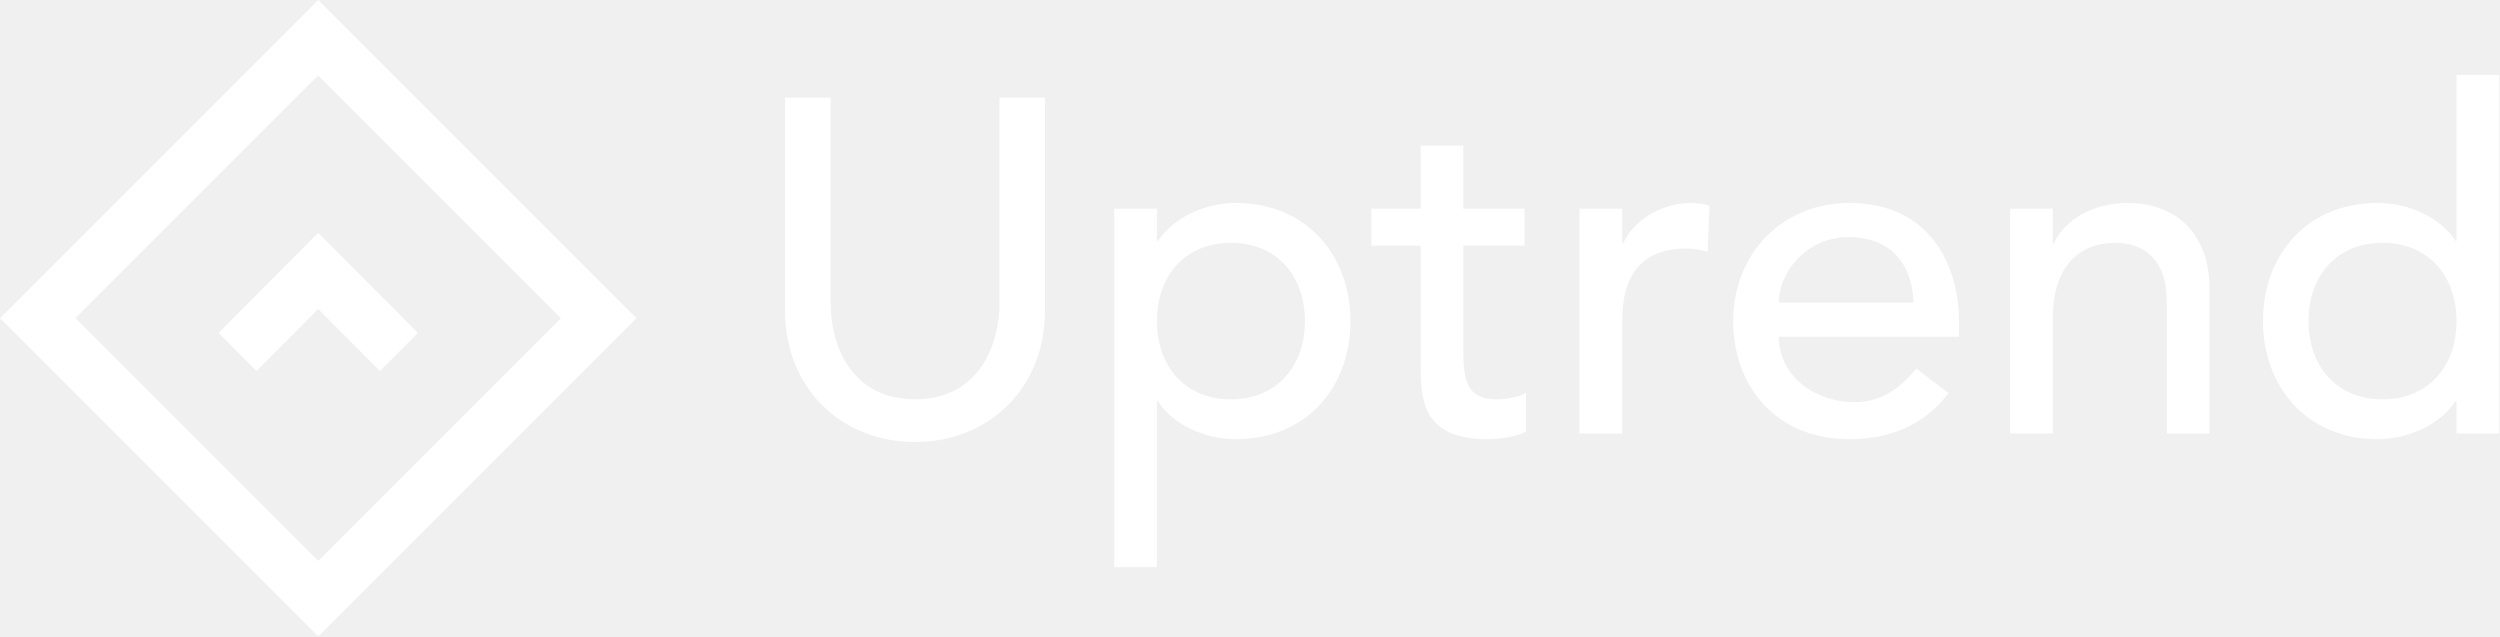
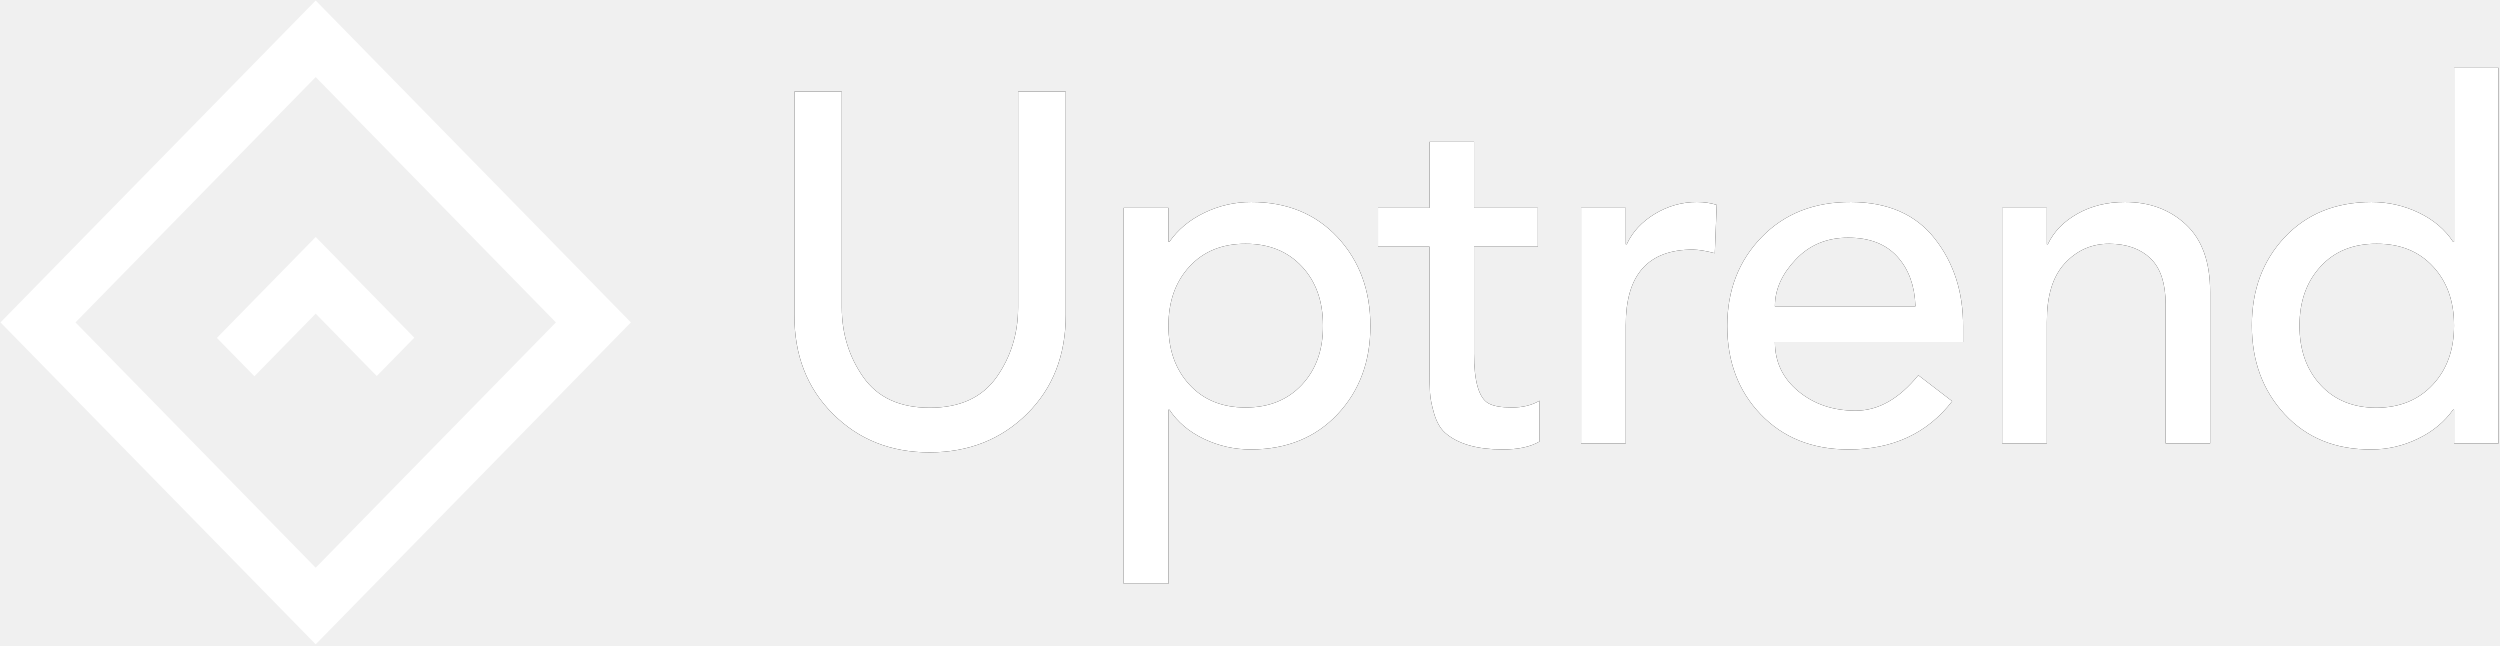
- <svg xmlns="http://www.w3.org/2000/svg" width="2082px" height="530px" viewBox="0 0 2082 530" version="1.1">
-   <g id="Page-1" stroke="none" stroke-width="1" fill="none" fill-rule="evenodd">
-     <g id="Uptrend-Logo" fill="#FFFFFF" fill-rule="nonzero">
-       <g id="Group">
-         <path d="M265,530 L0,265 L265,0 L530,265 L265,530 Z M62.904,265 L265,467.096 L467.096,265 L265,62.904 L62.904,265 Z" id="Shape" />
-         <polygon id="Path" points="265.002 257.331 213.576 309 182 277.271 264.889 194 265.002 194.113 265.115 194 348 277.281 316.425 309" />
-       </g>
-       <g id="Group" transform="translate(653, 62)">
-         <path d="M0.81,19.34 L38.73,19.34 L38.73,190.77 C38.73,225.53 56.11,270.56 109.04,270.56 C161.97,270.56 179.35,225.53 179.35,190.77 L179.35,19.34 L217.27,19.34 L217.27,196.695 C217.27,261.475 170.265,306.11 109.04,306.11 C47.815,306.11 0.81,261.475 0.81,196.695 L0.81,19.34 Z M274.94,410.39 L274.94,111.77 L310.49,111.77 L310.49,138.63 L311.28,138.63 C325.105,118.485 351.175,107.03 376.455,107.03 C434.52,107.03 471.65,150.085 471.65,205.385 C471.65,261.475 434.125,303.74 376.455,303.74 C349.595,303.74 323.92,291.495 311.28,272.14 L310.49,272.14 L310.49,410.39 L274.94,410.39 Z M372.11,140.21 C334.19,140.21 310.49,167.465 310.49,205.385 C310.49,243.305 334.19,270.56 372.11,270.56 C410.03,270.56 433.73,243.305 433.73,205.385 C433.73,167.465 410.03,140.21 372.11,140.21 Z M616.615,111.77 L616.615,142.58 L565.66,142.58 L565.66,227.505 C565.66,248.44 565.66,270.56 592.52,270.56 C600.815,270.56 610.69,269.375 617.8,265.03 L617.8,297.42 C609.505,302.16 592.915,303.74 585.805,303.74 C530.9,303.74 530.11,270.165 530.11,240.145 L530.11,142.58 L489.03,142.58 L489.03,111.77 L530.11,111.77 L530.11,59.235 L565.66,59.235 L565.66,111.77 L616.615,111.77 Z M662.435,299 L662.435,111.77 L697.985,111.77 L697.985,140.605 L698.775,140.605 C707.86,120.855 731.56,107.03 754.865,107.03 C760.395,107.03 765.925,107.82 770.665,109.4 L769.085,147.715 C763.16,146.135 757.235,144.95 751.705,144.95 C716.945,144.95 697.985,163.91 697.985,204.99 L697.985,299 L662.435,299 Z M978.435,218.42 L828.335,218.42 C828.335,251.205 858.75,272.93 891.535,272.93 C913.26,272.93 929.06,261.87 942.885,244.885 L969.745,265.425 C949.995,291.1 922.74,303.74 886.795,303.74 C827.545,303.74 790.415,261.08 790.415,205.385 C790.415,149.295 831.1,107.03 887.19,107.03 C953.155,107.03 978.435,157.59 978.435,205.78 L978.435,218.42 Z M828.335,189.98 L940.515,189.98 C939.725,158.775 922.345,135.47 886.4,135.47 C851.245,135.47 828.335,165.095 828.335,189.98 Z M1021.095,299 L1021.095,111.77 L1056.645,111.77 L1056.645,140.605 L1057.435,140.605 C1066.52,120.855 1090.22,107.03 1119.055,107.03 C1155.395,107.03 1186.995,128.755 1186.995,178.525 L1186.995,299 L1151.445,299 L1151.445,188.4 C1151.445,153.245 1131.3,140.21 1108.785,140.21 C1079.16,140.21 1056.645,159.17 1056.645,202.62 L1056.645,299 L1021.095,299 Z M1428.34,0.38 L1428.34,299 L1392.79,299 L1392.79,272.14 L1392,272.14 C1378.175,292.285 1352.105,303.74 1326.825,303.74 C1268.76,303.74 1231.63,260.685 1231.63,205.385 C1231.63,149.295 1269.155,107.03 1326.825,107.03 C1353.685,107.03 1379.36,119.275 1392,138.63 L1392.79,138.63 L1392.79,0.38 L1428.34,0.38 Z M1331.17,270.56 C1369.09,270.56 1392.79,243.305 1392.79,205.385 C1392.79,167.465 1369.09,140.21 1331.17,140.21 C1293.25,140.21 1269.55,167.465 1269.55,205.385 C1269.55,243.305 1293.25,270.56 1331.17,270.56 Z" id="Uptrend" />
-       </g>
+ <svg xmlns="http://www.w3.org/2000/svg" width="186" height="48" viewBox="0 0 186 48">
+   <g fill="none">
+     <g fill="#FFF">
+       <path d="M23.488,47.937 L0.037,23.987 L23.488,0.038 L46.938,23.987 L23.488,47.937 Z M5.616,23.987 L23.488,42.239 L41.36,23.987 L23.488,5.735 L5.616,23.987 Z" />
+       <polygon points="23.488 23.336 18.928 27.993 16.136 25.141 23.467 17.654 23.472 17.658 23.493 17.637 30.824 25.124 28.031 27.976" />
+     </g>
+     <g transform="translate(59 5)">
+       <path fill="#000" d="M0.103,1.816 L3.63,1.816 L3.63,17.864 C3.63,19.813 4.164,21.546 5.231,23.063 C6.299,24.579 7.949,25.337 10.18,25.337 C12.411,25.337 14.067,24.579 15.146,23.063 C16.214,21.546 16.748,19.813 16.748,17.864 L16.748,1.816 L20.293,1.816 L20.293,18.424 C20.293,21.432 19.333,23.887 17.414,25.788 C15.494,27.69 13.083,28.646 10.18,28.659 C7.277,28.659 4.871,27.702 2.964,25.788 C1.045,23.875 0.091,21.42 0.103,18.424 L0.103,1.816 Z M37.865,14.831 C36.809,13.7 35.411,13.135 33.672,13.135 C31.932,13.135 30.541,13.7 29.497,14.831 C28.453,15.963 27.932,17.431 27.932,19.236 C27.932,21.029 28.453,22.491 29.497,23.622 C30.541,24.753 31.932,25.319 33.672,25.319 C35.411,25.319 36.809,24.753 37.865,23.622 C38.92,22.491 39.442,21.023 39.43,19.218 C39.43,17.413 38.908,15.951 37.865,14.831 Z M24.602,38.424 L24.602,10.463 L27.932,10.463 L27.932,12.99 L28.004,12.99 C28.639,12.076 29.509,11.353 30.613,10.824 C31.716,10.294 32.874,10.03 34.086,10.03 C36.737,10.03 38.878,10.902 40.51,12.647 C42.141,14.404 42.957,16.606 42.957,19.254 C42.957,21.901 42.141,24.092 40.51,25.824 C38.878,27.557 36.737,28.43 34.086,28.442 C32.838,28.442 31.662,28.177 30.559,27.648 C29.455,27.118 28.603,26.396 28.004,25.482 L27.932,25.482 L27.932,38.424 L24.602,38.424 Z M55.418,10.463 L55.418,13.351 L50.668,13.351 L50.668,21.294 C50.668,23.376 51.028,24.615 51.747,25.012 C52.119,25.217 52.701,25.319 53.493,25.319 C54.285,25.319 54.968,25.151 55.544,24.814 L55.544,27.846 C54.872,28.243 53.961,28.442 52.809,28.442 C50.878,28.442 49.438,28.021 48.49,27.178 C48.142,26.853 47.879,26.384 47.699,25.77 C47.519,25.157 47.417,24.639 47.393,24.218 C47.369,23.797 47.357,23.219 47.357,22.485 L47.357,13.351 L43.524,13.351 L43.524,10.463 L47.357,10.463 L47.357,5.553 L50.668,5.553 L50.668,10.463 L55.418,10.463 Z M58.63,27.991 L58.63,10.463 L61.959,10.463 L61.959,13.171 L62.031,13.171 C62.451,12.256 63.147,11.504 64.119,10.914 C65.102,10.325 66.146,10.03 67.25,10.03 C67.789,10.03 68.281,10.102 68.725,10.246 L68.581,13.839 C67.945,13.67 67.406,13.58 66.962,13.568 C63.615,13.568 61.947,15.445 61.959,19.2 L61.959,27.991 L58.63,27.991 Z M73.053,17.792 L83.508,17.792 C83.46,16.263 83.01,15.03 82.158,14.091 C81.306,13.153 80.089,12.683 78.505,12.683 C76.922,12.683 75.62,13.225 74.6,14.308 C73.569,15.391 73.053,16.552 73.053,17.792 Z M87.053,20.445 L73.053,20.445 C73.053,21.925 73.635,23.147 74.798,24.11 C75.962,25.072 77.383,25.554 79.063,25.554 C80.742,25.554 82.296,24.675 83.724,22.918 L86.243,24.85 C84.395,27.245 81.816,28.442 78.505,28.442 C75.818,28.43 73.647,27.557 71.991,25.824 C70.335,24.092 69.508,21.901 69.508,19.254 C69.508,16.606 70.359,14.404 72.063,12.647 C73.767,10.89 75.986,10.018 78.721,10.03 C81.456,10.042 83.532,10.95 84.947,12.755 C86.363,14.561 87.065,16.733 87.053,19.272 L87.053,20.445 Z M89.959,27.991 L89.959,10.463 L93.288,10.463 L93.288,13.171 L93.36,13.171 C93.803,12.232 94.541,11.474 95.573,10.896 C96.605,10.319 97.78,10.03 99.1,10.03 C100.923,10.03 102.435,10.589 103.635,11.708 C104.834,12.828 105.434,14.494 105.434,16.709 L105.434,27.991 L102.123,27.991 L102.123,17.647 C102.123,16.095 101.751,14.958 101.007,14.236 C100.264,13.514 99.238,13.147 97.93,13.135 C96.623,13.135 95.519,13.622 94.619,14.597 C93.719,15.571 93.276,17.028 93.288,18.965 L93.288,27.991 L89.959,27.991 Z M117.823,25.337 C119.551,25.325 120.942,24.753 121.998,23.622 C123.054,22.491 123.582,21.023 123.582,19.218 C123.582,17.413 123.06,15.951 122.016,14.831 C120.972,13.7 119.575,13.135 117.823,13.135 C116.072,13.135 114.68,13.7 113.648,14.831 C112.605,15.963 112.083,17.431 112.083,19.236 C112.083,21.041 112.605,22.509 113.648,23.64 C114.692,24.772 116.084,25.337 117.823,25.337 Z M126.893,0.047 L126.893,27.991 L123.582,27.991 L123.582,25.482 L123.51,25.482 C122.862,26.396 121.986,27.118 120.882,27.648 C119.779,28.177 118.627,28.442 117.427,28.442 C114.764,28.454 112.617,27.581 110.985,25.824 C109.354,24.068 108.538,21.865 108.538,19.218 C108.538,16.57 109.354,14.38 110.985,12.647 C112.617,10.914 114.764,10.042 117.427,10.03 C118.675,10.03 119.851,10.294 120.954,10.824 C122.058,11.353 122.91,12.076 123.51,12.99 L123.582,12.99 L123.582,0.047 L126.893,0.047 Z" />
+       <path fill="#FFF" d="M0.103,1.816 L3.63,1.816 L3.63,17.864 C3.63,19.813 4.164,21.546 5.231,23.063 C6.299,24.579 7.949,25.337 10.18,25.337 C12.411,25.337 14.067,24.579 15.146,23.063 C16.214,21.546 16.748,19.813 16.748,17.864 L16.748,1.816 L20.293,1.816 L20.293,18.424 C20.293,21.432 19.333,23.887 17.414,25.788 C15.494,27.69 13.083,28.646 10.18,28.659 C7.277,28.659 4.871,27.702 2.964,25.788 C1.045,23.875 0.091,21.42 0.103,18.424 L0.103,1.816 Z M37.865,14.831 C36.809,13.7 35.411,13.135 33.672,13.135 C31.932,13.135 30.541,13.7 29.497,14.831 C28.453,15.963 27.932,17.431 27.932,19.236 C27.932,21.029 28.453,22.491 29.497,23.622 C30.541,24.753 31.932,25.319 33.672,25.319 C35.411,25.319 36.809,24.753 37.865,23.622 C38.92,22.491 39.442,21.023 39.43,19.218 C39.43,17.413 38.908,15.951 37.865,14.831 Z M24.602,38.424 L24.602,10.463 L27.932,10.463 L27.932,12.99 L28.004,12.99 C28.639,12.076 29.509,11.353 30.613,10.824 C31.716,10.294 32.874,10.03 34.086,10.03 C36.737,10.03 38.878,10.902 40.51,12.647 C42.141,14.404 42.957,16.606 42.957,19.254 C42.957,21.901 42.141,24.092 40.51,25.824 C38.878,27.557 36.737,28.43 34.086,28.442 C32.838,28.442 31.662,28.177 30.559,27.648 C29.455,27.118 28.603,26.396 28.004,25.482 L27.932,25.482 L27.932,38.424 L24.602,38.424 Z M55.418,10.463 L55.418,13.351 L50.668,13.351 L50.668,21.294 C50.668,23.376 51.028,24.615 51.747,25.012 C52.119,25.217 52.701,25.319 53.493,25.319 C54.285,25.319 54.968,25.151 55.544,24.814 L55.544,27.846 C54.872,28.243 53.961,28.442 52.809,28.442 C50.878,28.442 49.438,28.021 48.49,27.178 C48.142,26.853 47.879,26.384 47.699,25.77 C47.519,25.157 47.417,24.639 47.393,24.218 C47.369,23.797 47.357,23.219 47.357,22.485 L47.357,13.351 L43.524,13.351 L43.524,10.463 L47.357,10.463 L47.357,5.553 L50.668,5.553 L50.668,10.463 L55.418,10.463 Z M58.63,27.991 L58.63,10.463 L61.959,10.463 L61.959,13.171 L62.031,13.171 C62.451,12.256 63.147,11.504 64.119,10.914 C65.102,10.325 66.146,10.03 67.25,10.03 C67.789,10.03 68.281,10.102 68.725,10.246 L68.581,13.839 C67.945,13.67 67.406,13.58 66.962,13.568 C63.615,13.568 61.947,15.445 61.959,19.2 L61.959,27.991 L58.63,27.991 Z M73.053,17.792 L83.508,17.792 C83.46,16.263 83.01,15.03 82.158,14.091 C81.306,13.153 80.089,12.683 78.505,12.683 C76.922,12.683 75.62,13.225 74.6,14.308 C73.569,15.391 73.053,16.552 73.053,17.792 Z M87.053,20.445 L73.053,20.445 C73.053,21.925 73.635,23.147 74.798,24.11 C75.962,25.072 77.383,25.554 79.063,25.554 C80.742,25.554 82.296,24.675 83.724,22.918 L86.243,24.85 C84.395,27.245 81.816,28.442 78.505,28.442 C75.818,28.43 73.647,27.557 71.991,25.824 C70.335,24.092 69.508,21.901 69.508,19.254 C69.508,16.606 70.359,14.404 72.063,12.647 C73.767,10.89 75.986,10.018 78.721,10.03 C81.456,10.042 83.532,10.95 84.947,12.755 C86.363,14.561 87.065,16.733 87.053,19.272 L87.053,20.445 Z M89.959,27.991 L89.959,10.463 L93.288,10.463 L93.288,13.171 L93.36,13.171 C93.803,12.232 94.541,11.474 95.573,10.896 C96.605,10.319 97.78,10.03 99.1,10.03 C100.923,10.03 102.435,10.589 103.635,11.708 C104.834,12.828 105.434,14.494 105.434,16.709 L105.434,27.991 L102.123,27.991 L102.123,17.647 C102.123,16.095 101.751,14.958 101.007,14.236 C100.264,13.514 99.238,13.147 97.93,13.135 C96.623,13.135 95.519,13.622 94.619,14.597 C93.719,15.571 93.276,17.028 93.288,18.965 L93.288,27.991 L89.959,27.991 Z M117.823,25.337 C119.551,25.325 120.942,24.753 121.998,23.622 C123.054,22.491 123.582,21.023 123.582,19.218 C123.582,17.413 123.06,15.951 122.016,14.831 C120.972,13.7 119.575,13.135 117.823,13.135 C116.072,13.135 114.68,13.7 113.648,14.831 C112.605,15.963 112.083,17.431 112.083,19.236 C112.083,21.041 112.605,22.509 113.648,23.64 C114.692,24.772 116.084,25.337 117.823,25.337 Z M126.893,0.047 L126.893,27.991 L123.582,27.991 L123.582,25.482 L123.51,25.482 C122.862,26.396 121.986,27.118 120.882,27.648 C119.779,28.177 118.627,28.442 117.427,28.442 C114.764,28.454 112.617,27.581 110.985,25.824 C109.354,24.068 108.538,21.865 108.538,19.218 C108.538,16.57 109.354,14.38 110.985,12.647 C112.617,10.914 114.764,10.042 117.427,10.03 C118.675,10.03 119.851,10.294 120.954,10.824 C122.058,11.353 122.91,12.076 123.51,12.99 L123.582,12.99 L123.582,0.047 L126.893,0.047 Z" />
    </g>
  </g>
</svg>
